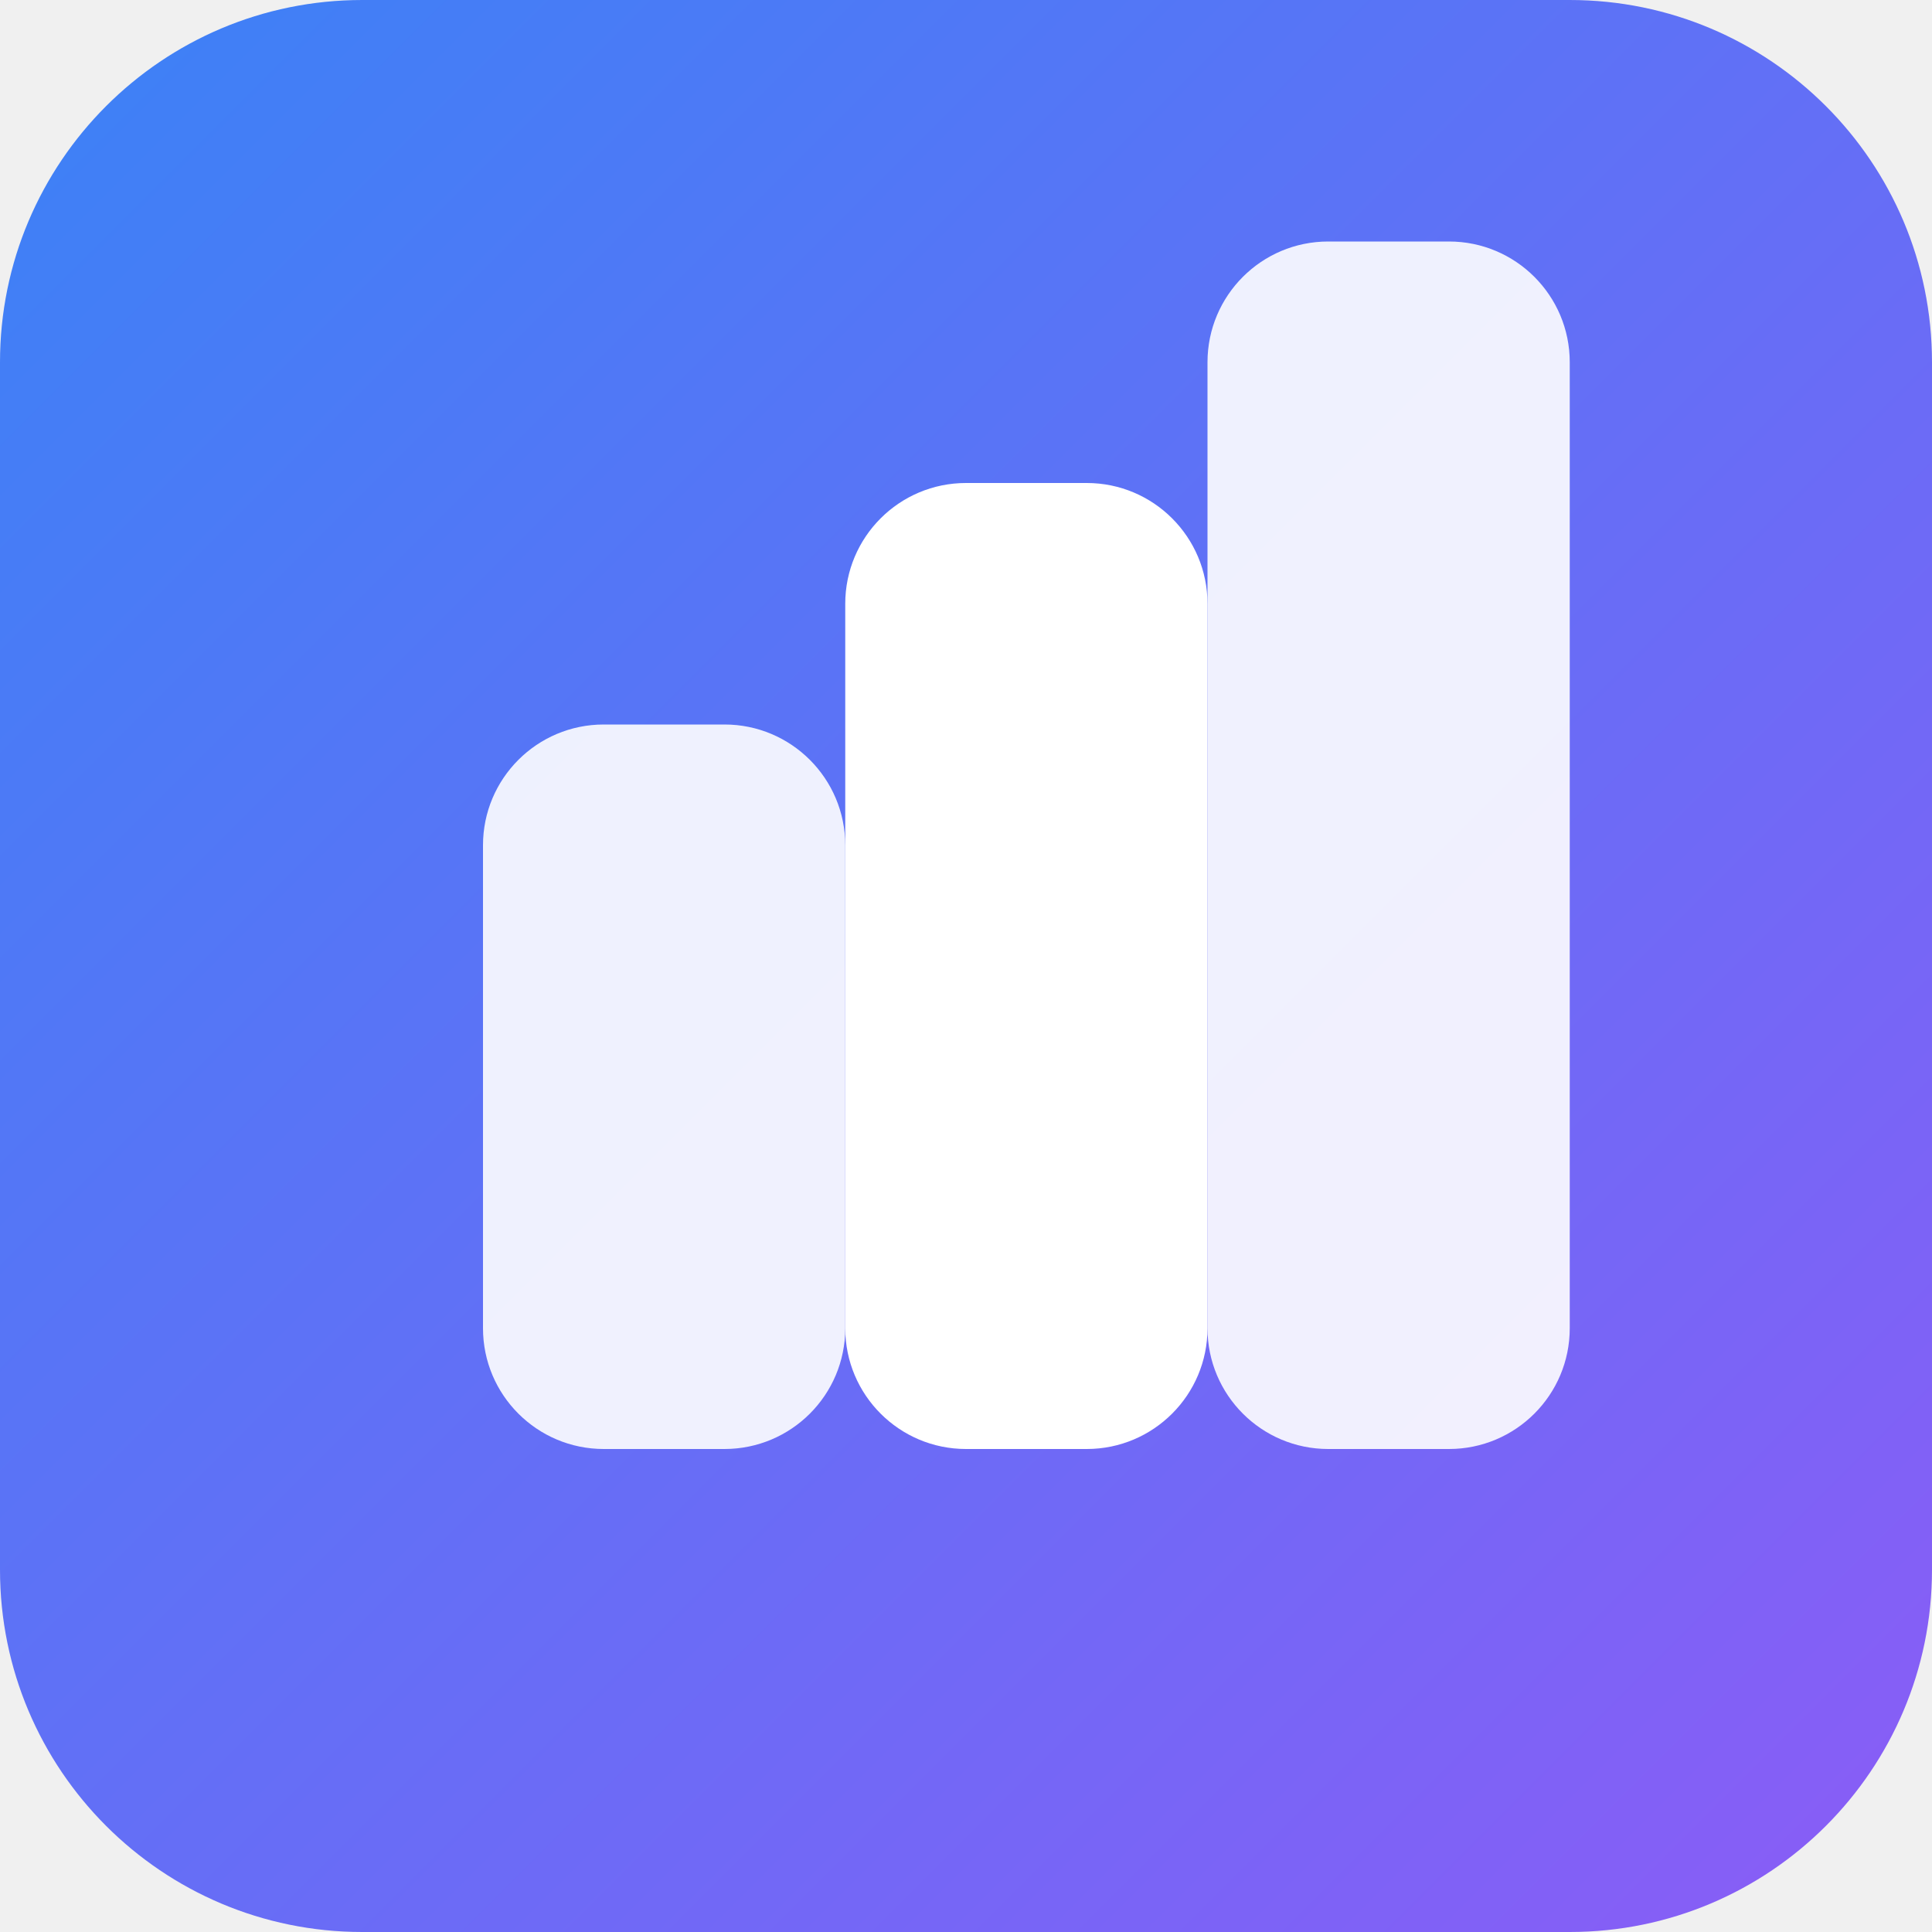
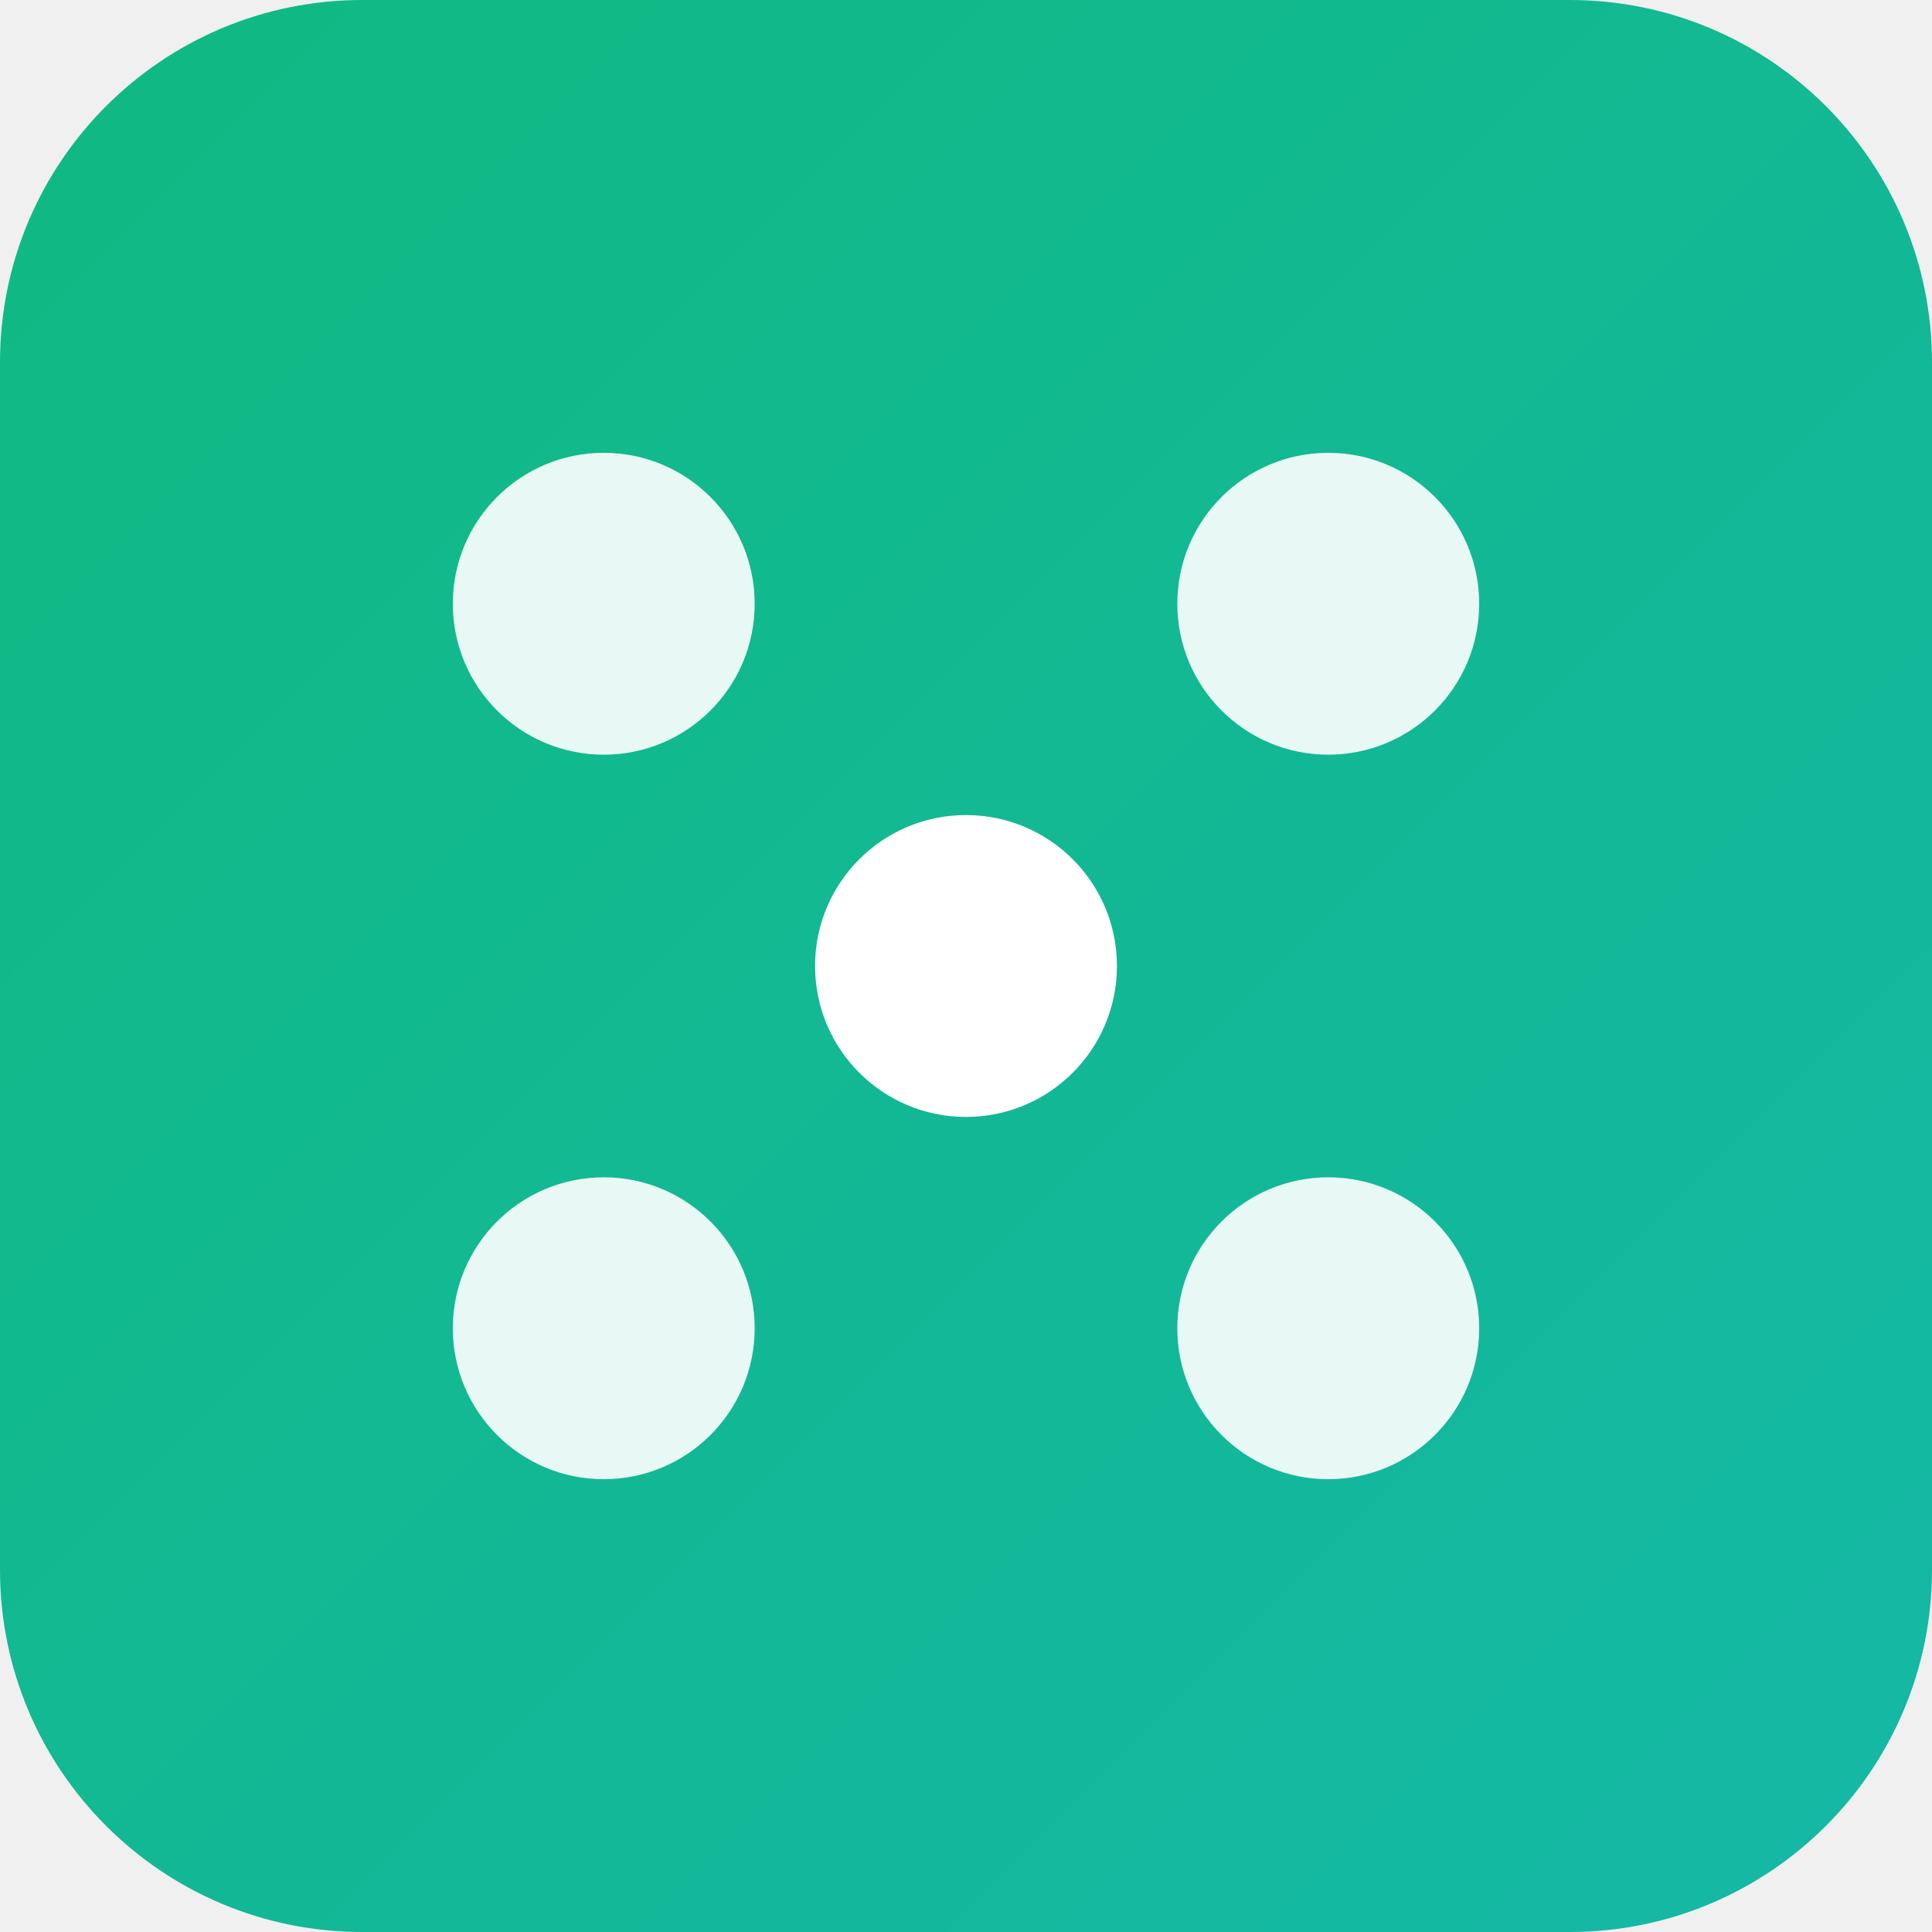
<svg xmlns="http://www.w3.org/2000/svg" viewBox="0 0 32 32">
  <defs>
    <linearGradient id="grad" x1="0%" y1="0%" x2="100%" y2="100%">
-       <stop offset="0%" style="stop-color:#3b82f6;stop-opacity:1" />
-       <stop offset="100%" style="stop-color:#8b5cf6;stop-opacity:1" />
+       <stop offset="0%" style="stop-color:#10b981" />
+       <stop offset="100%" style="stop-color:#14b8a6" />
    </linearGradient>
  </defs>
  <rect width="32" height="32" rx="6" fill="url(#grad)" />
-   <path d="M8 22V14a2 2 0 012-2h2a2 2 0 012 2v8a2 2 0 01-2 2h-2a2 2 0 01-2-2z" fill="white" opacity="0.9" />
-   <path d="M14 22V10a2 2 0 012-2h2a2 2 0 012 2v12a2 2 0 01-2 2h-2a2 2 0 01-2-2z" fill="white" />
-   <path d="M20 22V6a2 2 0 012-2h2a2 2 0 012 2v16a2 2 0 01-2 2h-2a2 2 0 01-2-2z" fill="white" opacity="0.9" />
+   <circle cx="10" cy="10" r="2.5" fill="white" opacity="0.9" />
+   <circle cx="22" cy="10" r="2.5" fill="white" opacity="0.9" />
+   <circle cx="16" cy="16" r="2.5" fill="white" />
+   <circle cx="10" cy="22" r="2.5" fill="white" opacity="0.9" />
+   <circle cx="22" cy="22" r="2.5" fill="white" opacity="0.9" />
</svg>
